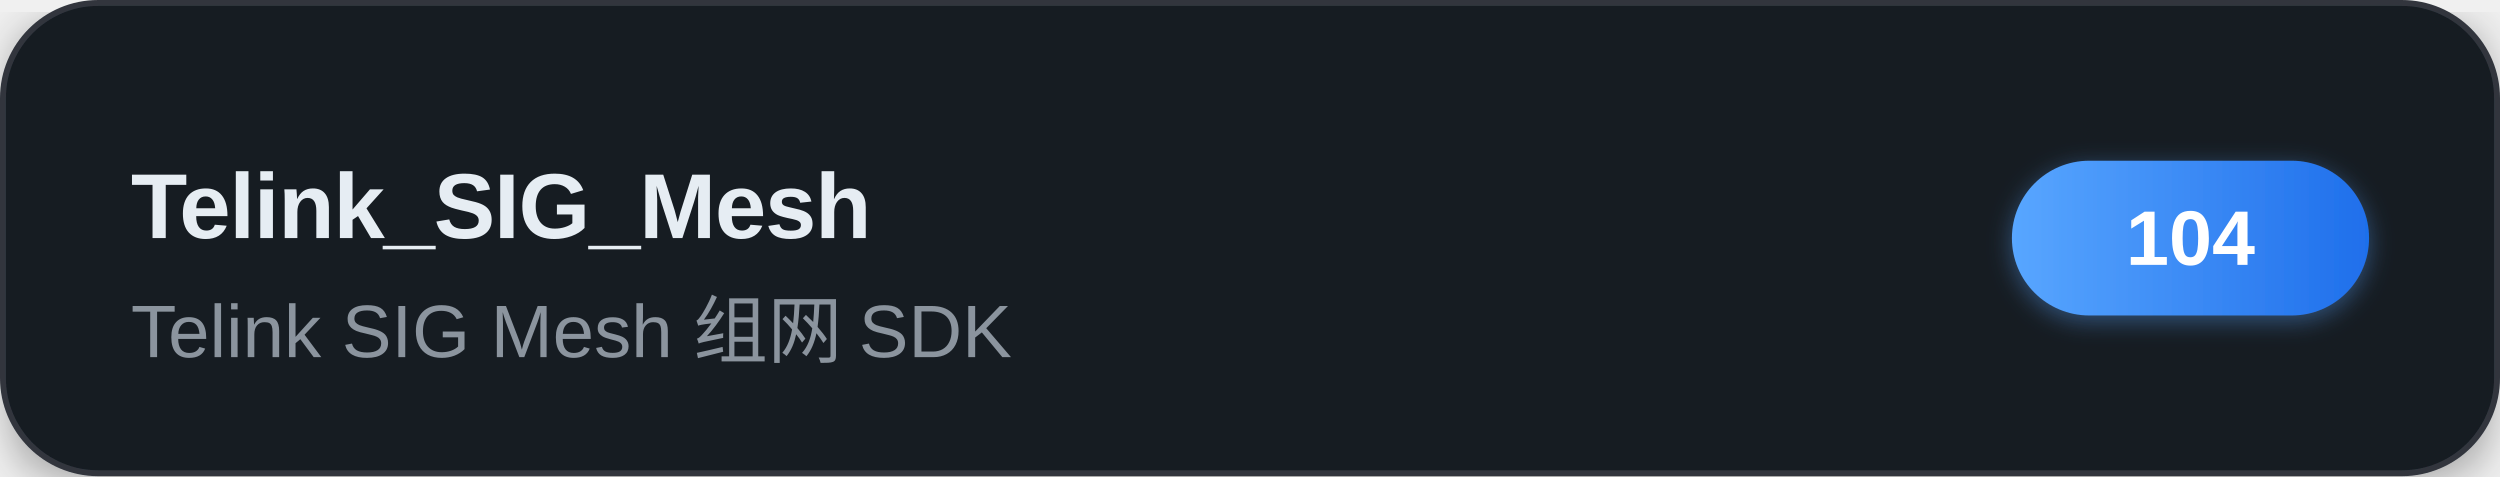
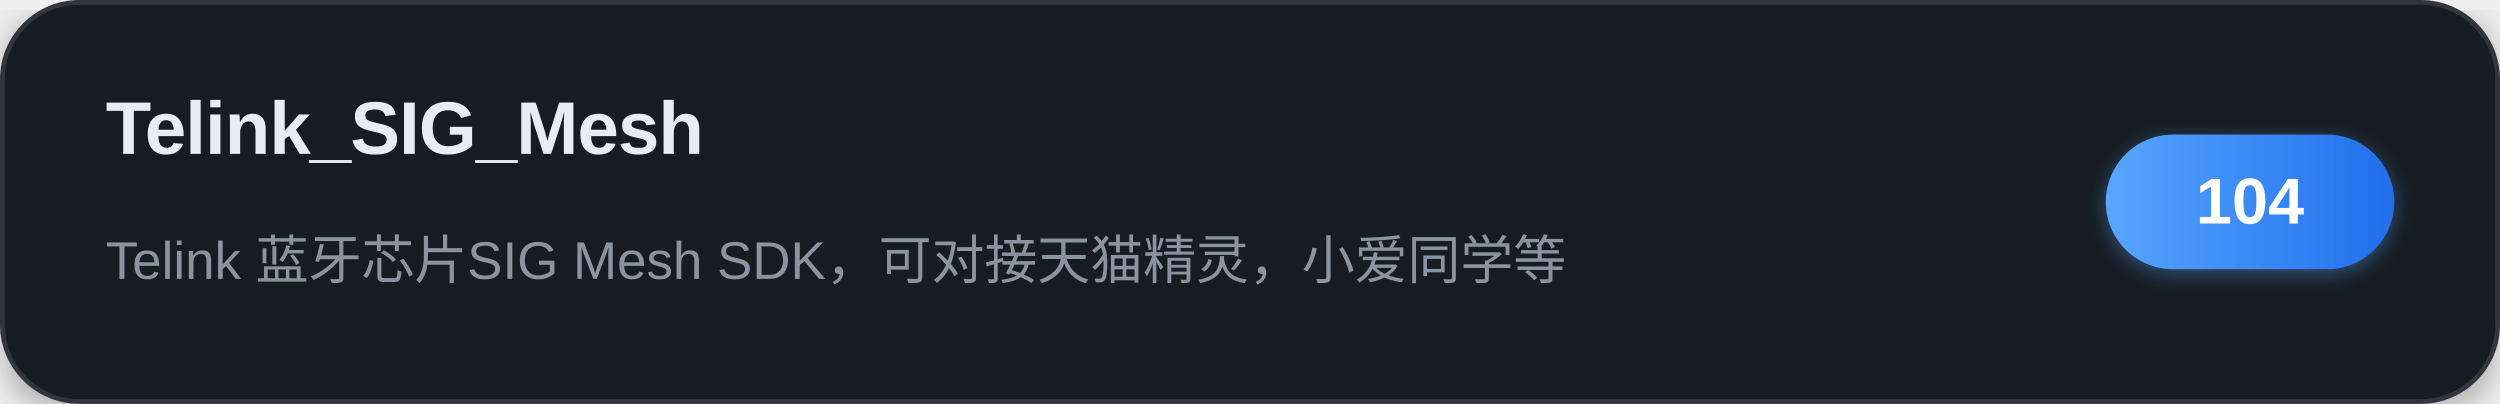
- <svg xmlns="http://www.w3.org/2000/svg" width="420" height="80" viewBox="0 0 420 80" role="img" aria-label="Telink_SIG_Mesh">
+ <svg xmlns="http://www.w3.org/2000/svg" width="520" height="84" viewBox="0 0 520 84" role="img" aria-label="Telink_SIG_Mesh">
  <defs>
    <linearGradient id="brand" x1="0" y1="0" x2="1" y2="0">
      <stop offset="0" stop-color="#58a6ff" />
      <stop offset="1" stop-color="#1f6feb" />
    </linearGradient>
    <filter id="cardShadow" x="-20%" y="-20%" width="140%" height="140%">
      <feDropShadow dx="0" dy="2" stdDeviation="4" flood-color="#000000" flood-opacity="0.35" />
    </filter>
    <filter id="pillShadow" x="-30%" y="-30%" width="160%" height="160%">
      <feDropShadow dx="0" dy="1" stdDeviation="2" flood-color="#58a6ff" flood-opacity="0.4" />
    </filter>
  </defs>
  <g filter="url(#cardShadow)">
-     <rect x="0.5" y="0.5" width="419" height="79" rx="16" fill="#161b22" stroke="#30363d" stroke-width="1" />
+     <rect x="0.5" y="0.5" width="519" height="83" rx="16" fill="#161b22" stroke="#30363d" stroke-width="1" />
  </g>
-   <text x="22" y="40" font-family="'Segoe UI',-apple-system,'Helvetica Neue',Arial,sans-serif" font-size="15.5" font-weight="700" letter-spacing="-0.2" fill="#e6edf3">Telink_SIG_Mesh</text>
-   <text x="22" y="60" font-family="'Segoe UI',-apple-system,'Helvetica Neue',Arial,sans-serif" font-size="12.5" fill="#8b949e">Telink SIG Mesh 组网 SDK</text>
+   <text x="22" y="32" font-family="'Segoe UI',-apple-system,'Helvetica Neue',Arial,sans-serif" font-size="15.5" font-weight="700" letter-spacing="-0.2" fill="#e6edf3">Telink_SIG_Mesh</text>
+   <text x="22" y="58" font-family="'Segoe UI',-apple-system,'Helvetica Neue',Arial,sans-serif" font-size="11" fill="#8b949e">Telink 蓝牙芯片SIG Mesh SDK，可对接天猫精灵，小爱同学等</text>
  <g filter="url(#pillShadow)">
-     <rect x="338" y="27" width="60" height="26" rx="13" fill="url(#brand)" />
+     <rect x="438" y="28" width="60" height="28" rx="14" fill="url(#brand)" />
  </g>
-   <text x="368" y="44.5" text-anchor="middle" font-family="'Segoe UI',-apple-system,'Helvetica Neue',Arial,sans-serif" font-size="13" font-weight="700" fill="#ffffff">104</text>
+   <text x="468" y="46.5" text-anchor="middle" font-family="'Segoe UI',-apple-system,'Helvetica Neue',Arial,sans-serif" font-size="13.5" font-weight="700" fill="#ffffff">104</text>
</svg>
